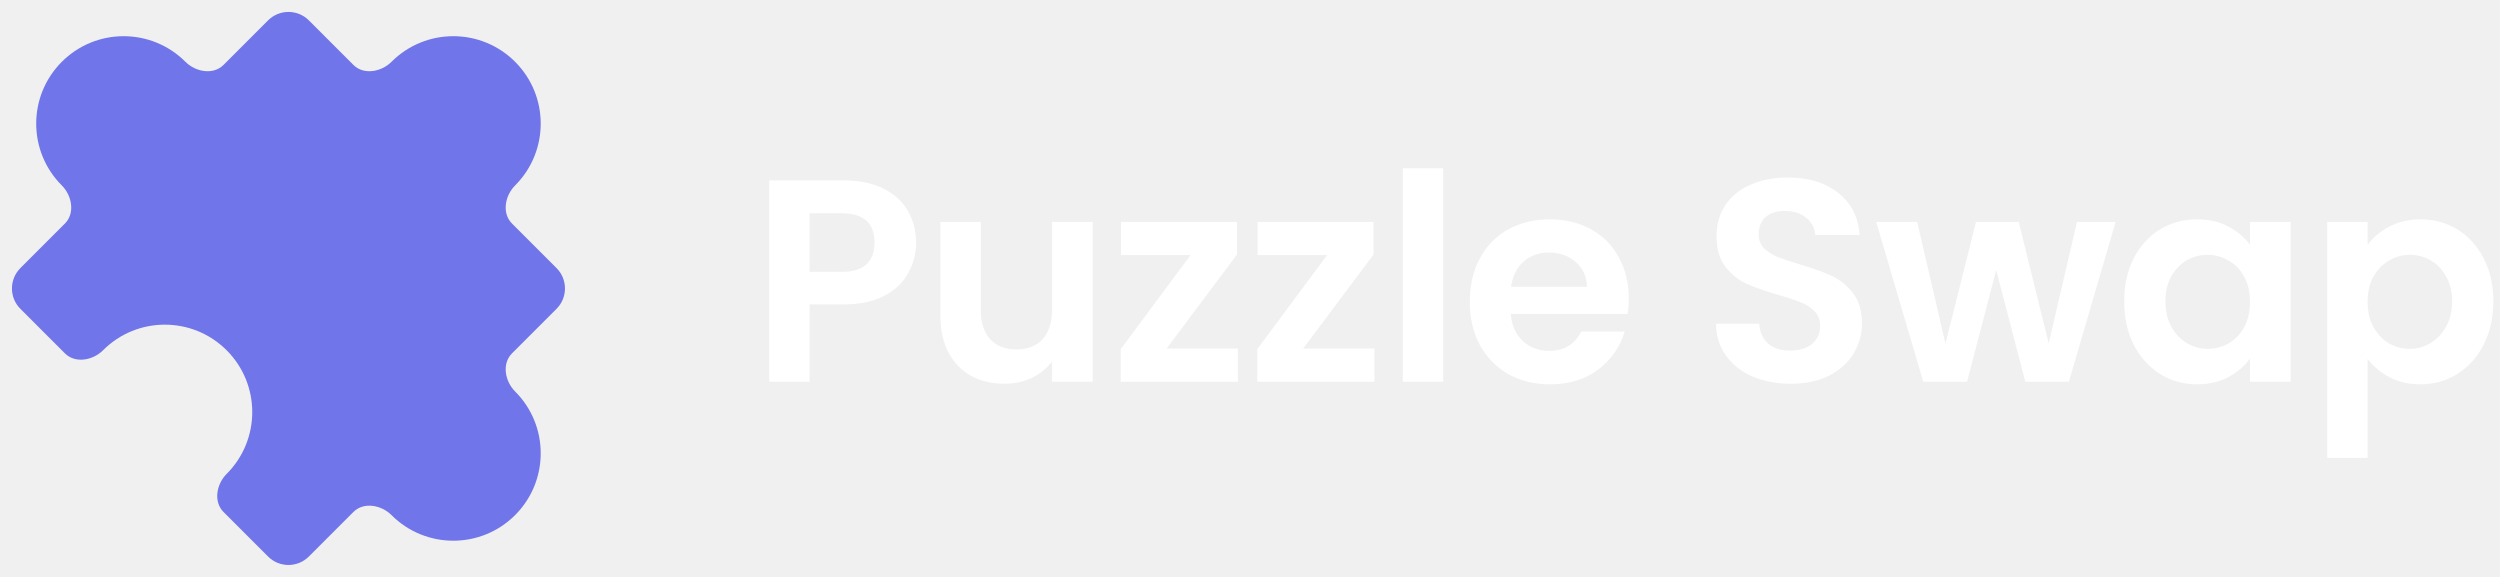
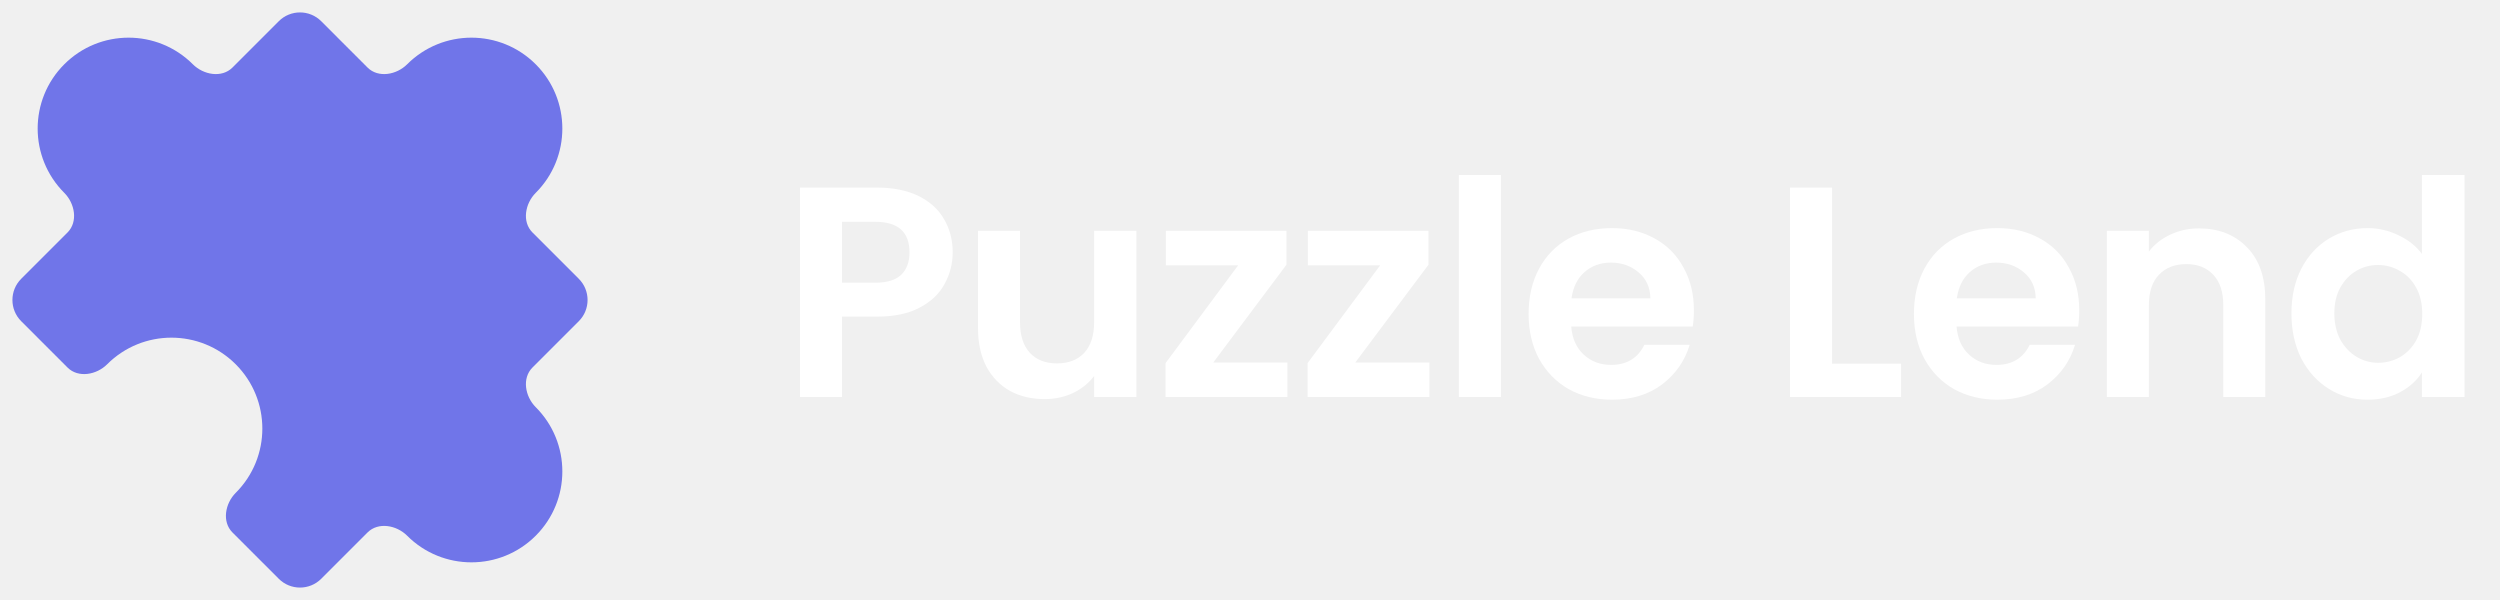
- <svg xmlns="http://www.w3.org/2000/svg" width="156" height="36" viewBox="0 0 156 36" fill="none">
-   <path d="M24.429 3.857C23.789 4.496 22.691 4.691 22.052 4.051L19.273 1.272C18.57 0.569 17.43 0.569 16.727 1.272L13.948 4.051C13.309 4.691 12.211 4.496 11.571 3.857C9.441 1.726 5.987 1.726 3.857 3.857C1.727 5.987 1.727 9.441 3.857 11.571C4.497 12.211 4.691 13.308 4.052 13.948L1.273 16.727C0.57 17.43 0.57 18.569 1.273 19.272L4.052 22.051C4.691 22.691 5.789 22.496 6.429 21.857C8.559 19.726 12.013 19.726 14.143 21.857C16.273 23.987 16.273 27.441 14.143 29.571C13.503 30.211 13.309 31.308 13.948 31.948L16.727 34.727C17.43 35.43 18.57 35.43 19.273 34.727L22.052 31.948C22.691 31.308 23.789 31.503 24.429 32.142C26.559 34.273 30.013 34.273 32.143 32.142C34.273 30.012 34.273 26.558 32.143 24.428C31.503 23.788 31.309 22.691 31.948 22.051L34.727 19.272C35.43 18.569 35.43 17.43 34.727 16.727L31.948 13.948C31.309 13.308 31.503 12.211 32.143 11.571C34.273 9.441 34.273 5.987 32.143 3.857C30.013 1.726 26.559 1.726 24.429 3.857Z" fill="#7075E9" />
+ <svg xmlns="http://www.w3.org/2000/svg" width="150" height="36" viewBox="0 0 150 36" fill="none">
+   <path d="M24.429 3.857C23.789 4.497 22.691 4.691 22.052 4.052L19.273 1.273C18.57 0.57 17.43 0.57 16.727 1.273L13.948 4.052C13.309 4.691 12.211 4.497 11.571 3.857C9.441 1.727 5.987 1.727 3.857 3.857C1.727 5.987 1.727 9.441 3.857 11.571C4.497 12.211 4.691 13.309 4.052 13.948L1.273 16.727C0.57 17.43 0.57 18.57 1.273 19.273L4.052 22.052C4.691 22.691 5.789 22.497 6.429 21.857C8.559 19.727 12.013 19.727 14.143 21.857C16.273 23.987 16.273 27.441 14.143 29.571C13.503 30.211 13.309 31.309 13.948 31.948L16.727 34.727C17.43 35.43 18.57 35.43 19.273 34.727L22.052 31.948C22.691 31.309 23.789 31.503 24.429 32.143C26.559 34.273 30.013 34.273 32.143 32.143C34.273 30.013 34.273 26.559 32.143 24.429C31.503 23.789 31.309 22.691 31.948 22.052L34.727 19.273C35.43 18.57 35.43 17.43 34.727 16.727L31.948 13.948C31.309 13.309 31.503 12.211 32.143 11.571C34.273 9.441 34.273 5.987 32.143 3.857C30.013 1.727 26.559 1.727 24.429 3.857Z" fill="#7075E9" />
  <path d="M57.162 15.144C57.162 15.816 57 16.446 56.676 17.034C56.364 17.622 55.866 18.096 55.182 18.456C54.51 18.816 53.658 18.996 52.626 18.996H50.52V23.82H48V11.256H52.626C53.598 11.256 54.426 11.424 55.11 11.76C55.794 12.096 56.304 12.558 56.64 13.146C56.988 13.734 57.162 14.4 57.162 15.144ZM52.518 16.962C53.214 16.962 53.73 16.806 54.066 16.494C54.402 16.17 54.57 15.72 54.57 15.144C54.57 13.92 53.886 13.308 52.518 13.308H50.52V16.962H52.518Z" fill="white" />
  <path d="M68.185 13.848V23.82H65.647V22.56C65.323 22.992 64.897 23.334 64.369 23.586C63.853 23.826 63.289 23.946 62.677 23.946C61.897 23.946 61.207 23.784 60.607 23.46C60.007 23.124 59.533 22.638 59.185 22.002C58.849 21.354 58.681 20.586 58.681 19.698V13.848H61.201V19.338C61.201 20.13 61.399 20.742 61.795 21.174C62.191 21.594 62.731 21.804 63.415 21.804C64.111 21.804 64.657 21.594 65.053 21.174C65.449 20.742 65.647 20.13 65.647 19.338V13.848H68.185Z" fill="white" />
  <path d="M72.796 21.75H77.242V23.82H69.934V21.786L74.29 15.918H69.952V13.848H77.188V15.882L72.796 21.75Z" fill="white" />
  <path d="M81.317 21.75H85.763V23.82H78.455V21.786L82.811 15.918H78.473V13.848H85.709V15.882L81.317 21.75Z" fill="white" />
  <path d="M90.054 10.5V23.82H87.534V10.5H90.054Z" fill="white" />
  <path d="M101.634 18.618C101.634 18.978 101.61 19.302 101.562 19.59H94.272C94.332 20.31 94.584 20.874 95.028 21.282C95.472 21.69 96.018 21.894 96.666 21.894C97.602 21.894 98.268 21.492 98.664 20.688H101.382C101.094 21.648 100.542 22.44 99.726 23.064C98.91 23.676 97.908 23.982 96.72 23.982C95.76 23.982 94.896 23.772 94.128 23.352C93.372 22.92 92.778 22.314 92.346 21.534C91.926 20.754 91.716 19.854 91.716 18.834C91.716 17.802 91.926 16.896 92.346 16.116C92.766 15.336 93.354 14.736 94.11 14.316C94.866 13.896 95.736 13.686 96.72 13.686C97.668 13.686 98.514 13.89 99.258 14.298C100.014 14.706 100.596 15.288 101.004 16.044C101.424 16.788 101.634 17.646 101.634 18.618ZM99.024 17.898C99.012 17.25 98.778 16.734 98.322 16.35C97.866 15.954 97.308 15.756 96.648 15.756C96.024 15.756 95.496 15.948 95.064 16.332C94.644 16.704 94.386 17.226 94.29 17.898H99.024Z" fill="white" />
-   <path d="M111.74 23.946C110.864 23.946 110.072 23.796 109.364 23.496C108.668 23.196 108.116 22.764 107.708 22.2C107.3 21.636 107.09 20.97 107.078 20.202H109.778C109.814 20.718 109.994 21.126 110.318 21.426C110.654 21.726 111.11 21.876 111.686 21.876C112.274 21.876 112.736 21.738 113.072 21.462C113.408 21.174 113.576 20.802 113.576 20.346C113.576 19.974 113.462 19.668 113.234 19.428C113.006 19.188 112.718 19.002 112.37 18.87C112.034 18.726 111.566 18.57 110.966 18.402C110.15 18.162 109.484 17.928 108.968 17.7C108.464 17.46 108.026 17.106 107.654 16.638C107.294 16.158 107.114 15.522 107.114 14.73C107.114 13.986 107.3 13.338 107.672 12.786C108.044 12.234 108.566 11.814 109.238 11.526C109.91 11.226 110.678 11.076 111.542 11.076C112.838 11.076 113.888 11.394 114.692 12.03C115.508 12.654 115.958 13.53 116.042 14.658H113.27C113.246 14.226 113.06 13.872 112.712 13.596C112.376 13.308 111.926 13.164 111.362 13.164C110.87 13.164 110.474 13.29 110.174 13.542C109.886 13.794 109.742 14.16 109.742 14.64C109.742 14.976 109.85 15.258 110.066 15.486C110.294 15.702 110.57 15.882 110.894 16.026C111.23 16.158 111.698 16.314 112.298 16.494C113.114 16.734 113.78 16.974 114.296 17.214C114.812 17.454 115.256 17.814 115.628 18.294C116 18.774 116.186 19.404 116.186 20.184C116.186 20.856 116.012 21.48 115.664 22.056C115.316 22.632 114.806 23.094 114.134 23.442C113.462 23.778 112.664 23.946 111.74 23.946Z" fill="white" />
-   <path d="M132.015 13.848L129.099 23.82H126.381L124.563 16.854L122.745 23.82H120.009L117.075 13.848H119.631L121.395 21.444L123.303 13.848H125.967L127.839 21.426L129.603 13.848H132.015Z" fill="white" />
-   <path d="M132.55 18.798C132.55 17.79 132.748 16.896 133.144 16.116C133.552 15.336 134.098 14.736 134.782 14.316C135.478 13.896 136.252 13.686 137.104 13.686C137.848 13.686 138.496 13.836 139.048 14.136C139.612 14.436 140.062 14.814 140.398 15.27V13.848H142.936V23.82H140.398V22.362C140.074 22.83 139.624 23.22 139.048 23.532C138.484 23.832 137.83 23.982 137.086 23.982C136.246 23.982 135.478 23.766 134.782 23.334C134.098 22.902 133.552 22.296 133.144 21.516C132.748 20.724 132.55 19.818 132.55 18.798ZM140.398 18.834C140.398 18.222 140.278 17.7 140.038 17.268C139.798 16.824 139.474 16.488 139.066 16.26C138.658 16.02 138.22 15.9 137.752 15.9C137.284 15.9 136.852 16.014 136.456 16.242C136.06 16.47 135.736 16.806 135.484 17.25C135.244 17.682 135.124 18.198 135.124 18.798C135.124 19.398 135.244 19.926 135.484 20.382C135.736 20.826 136.06 21.168 136.456 21.408C136.864 21.648 137.296 21.768 137.752 21.768C138.22 21.768 138.658 21.654 139.066 21.426C139.474 21.186 139.798 20.85 140.038 20.418C140.278 19.974 140.398 19.446 140.398 18.834Z" fill="white" />
-   <path d="M147.738 15.288C148.062 14.832 148.506 14.454 149.07 14.154C149.646 13.842 150.3 13.686 151.032 13.686C151.884 13.686 152.652 13.896 153.336 14.316C154.032 14.736 154.578 15.336 154.974 16.116C155.382 16.884 155.586 17.778 155.586 18.798C155.586 19.818 155.382 20.724 154.974 21.516C154.578 22.296 154.032 22.902 153.336 23.334C152.652 23.766 151.884 23.982 151.032 23.982C150.3 23.982 149.652 23.832 149.088 23.532C148.536 23.232 148.086 22.854 147.738 22.398V28.572H145.218V13.848H147.738V15.288ZM153.012 18.798C153.012 18.198 152.886 17.682 152.634 17.25C152.394 16.806 152.07 16.47 151.662 16.242C151.266 16.014 150.834 15.9 150.366 15.9C149.91 15.9 149.478 16.02 149.07 16.26C148.674 16.488 148.35 16.824 148.098 17.268C147.858 17.712 147.738 18.234 147.738 18.834C147.738 19.434 147.858 19.956 148.098 20.4C148.35 20.844 148.674 21.186 149.07 21.426C149.478 21.654 149.91 21.768 150.366 21.768C150.834 21.768 151.266 21.648 151.662 21.408C152.07 21.168 152.394 20.826 152.634 20.382C152.886 19.938 153.012 19.41 153.012 18.798Z" fill="white" />
+   <path d="M109.922 21.822H114.062V23.82H107.402V11.256H109.922V21.822Z" fill="white" />
+   <path d="M124.754 18.618C124.754 18.978 124.73 19.302 124.682 19.59H117.392C117.452 20.31 117.704 20.874 118.148 21.282C118.592 21.69 119.138 21.894 119.786 21.894C120.722 21.894 121.388 21.492 121.784 20.688H124.502C124.214 21.648 123.662 22.44 122.846 23.064C122.03 23.676 121.028 23.982 119.84 23.982C118.88 23.982 118.016 23.772 117.248 23.352C116.492 22.92 115.898 22.314 115.466 21.534C115.046 20.754 114.836 19.854 114.836 18.834C114.836 17.802 115.046 16.896 115.466 16.116C115.886 15.336 116.474 14.736 117.23 14.316C117.986 13.896 118.856 13.686 119.84 13.686C120.788 13.686 121.634 13.89 122.378 14.298C123.134 14.706 123.716 15.288 124.124 16.044C124.544 16.788 124.754 17.646 124.754 18.618ZM122.144 17.898C122.132 17.25 121.898 16.734 121.442 16.35C120.986 15.954 120.428 15.756 119.768 15.756C119.144 15.756 118.616 15.948 118.184 16.332C117.764 16.704 117.506 17.226 117.41 17.898H122.144Z" fill="white" />
+   <path d="M131.939 13.704C133.127 13.704 134.087 14.082 134.819 14.838C135.551 15.582 135.917 16.626 135.917 17.97V23.82H133.397V18.312C133.397 17.52 133.199 16.914 132.803 16.494C132.407 16.062 131.867 15.846 131.183 15.846C130.487 15.846 129.935 16.062 129.527 16.494C129.131 16.914 128.933 17.52 128.933 18.312V23.82H126.413V13.848H128.933V15.09C129.269 14.658 129.695 14.322 130.211 14.082C130.739 13.83 131.315 13.704 131.939 13.704Z" fill="white" />
+   <path d="M137.486 18.798C137.486 17.79 137.684 16.896 138.08 16.116C138.488 15.336 139.04 14.736 139.736 14.316C140.432 13.896 141.206 13.686 142.058 13.686C142.706 13.686 143.324 13.83 143.912 14.118C144.5 14.394 144.968 14.766 145.316 15.234V10.5H147.872V23.82H145.316V22.344C145.004 22.836 144.566 23.232 144.002 23.532C143.438 23.832 142.784 23.982 142.04 23.982C141.2 23.982 140.432 23.766 139.736 23.334C139.04 22.902 138.488 22.296 138.08 21.516C137.684 20.724 137.486 19.818 137.486 18.798ZM145.334 18.834C145.334 18.222 145.214 17.7 144.974 17.268C144.734 16.824 144.41 16.488 144.002 16.26C143.594 16.02 143.156 15.9 142.688 15.9C142.22 15.9 141.788 16.014 141.392 16.242C140.996 16.47 140.672 16.806 140.42 17.25C140.18 17.682 140.06 18.198 140.06 18.798C140.06 19.398 140.18 19.926 140.42 20.382C140.672 20.826 140.996 21.168 141.392 21.408C141.8 21.648 142.232 21.768 142.688 21.768C143.156 21.768 143.594 21.654 144.002 21.426C144.41 21.186 144.734 20.85 144.974 20.418C145.214 19.974 145.334 19.446 145.334 18.834Z" fill="white" />
</svg>
